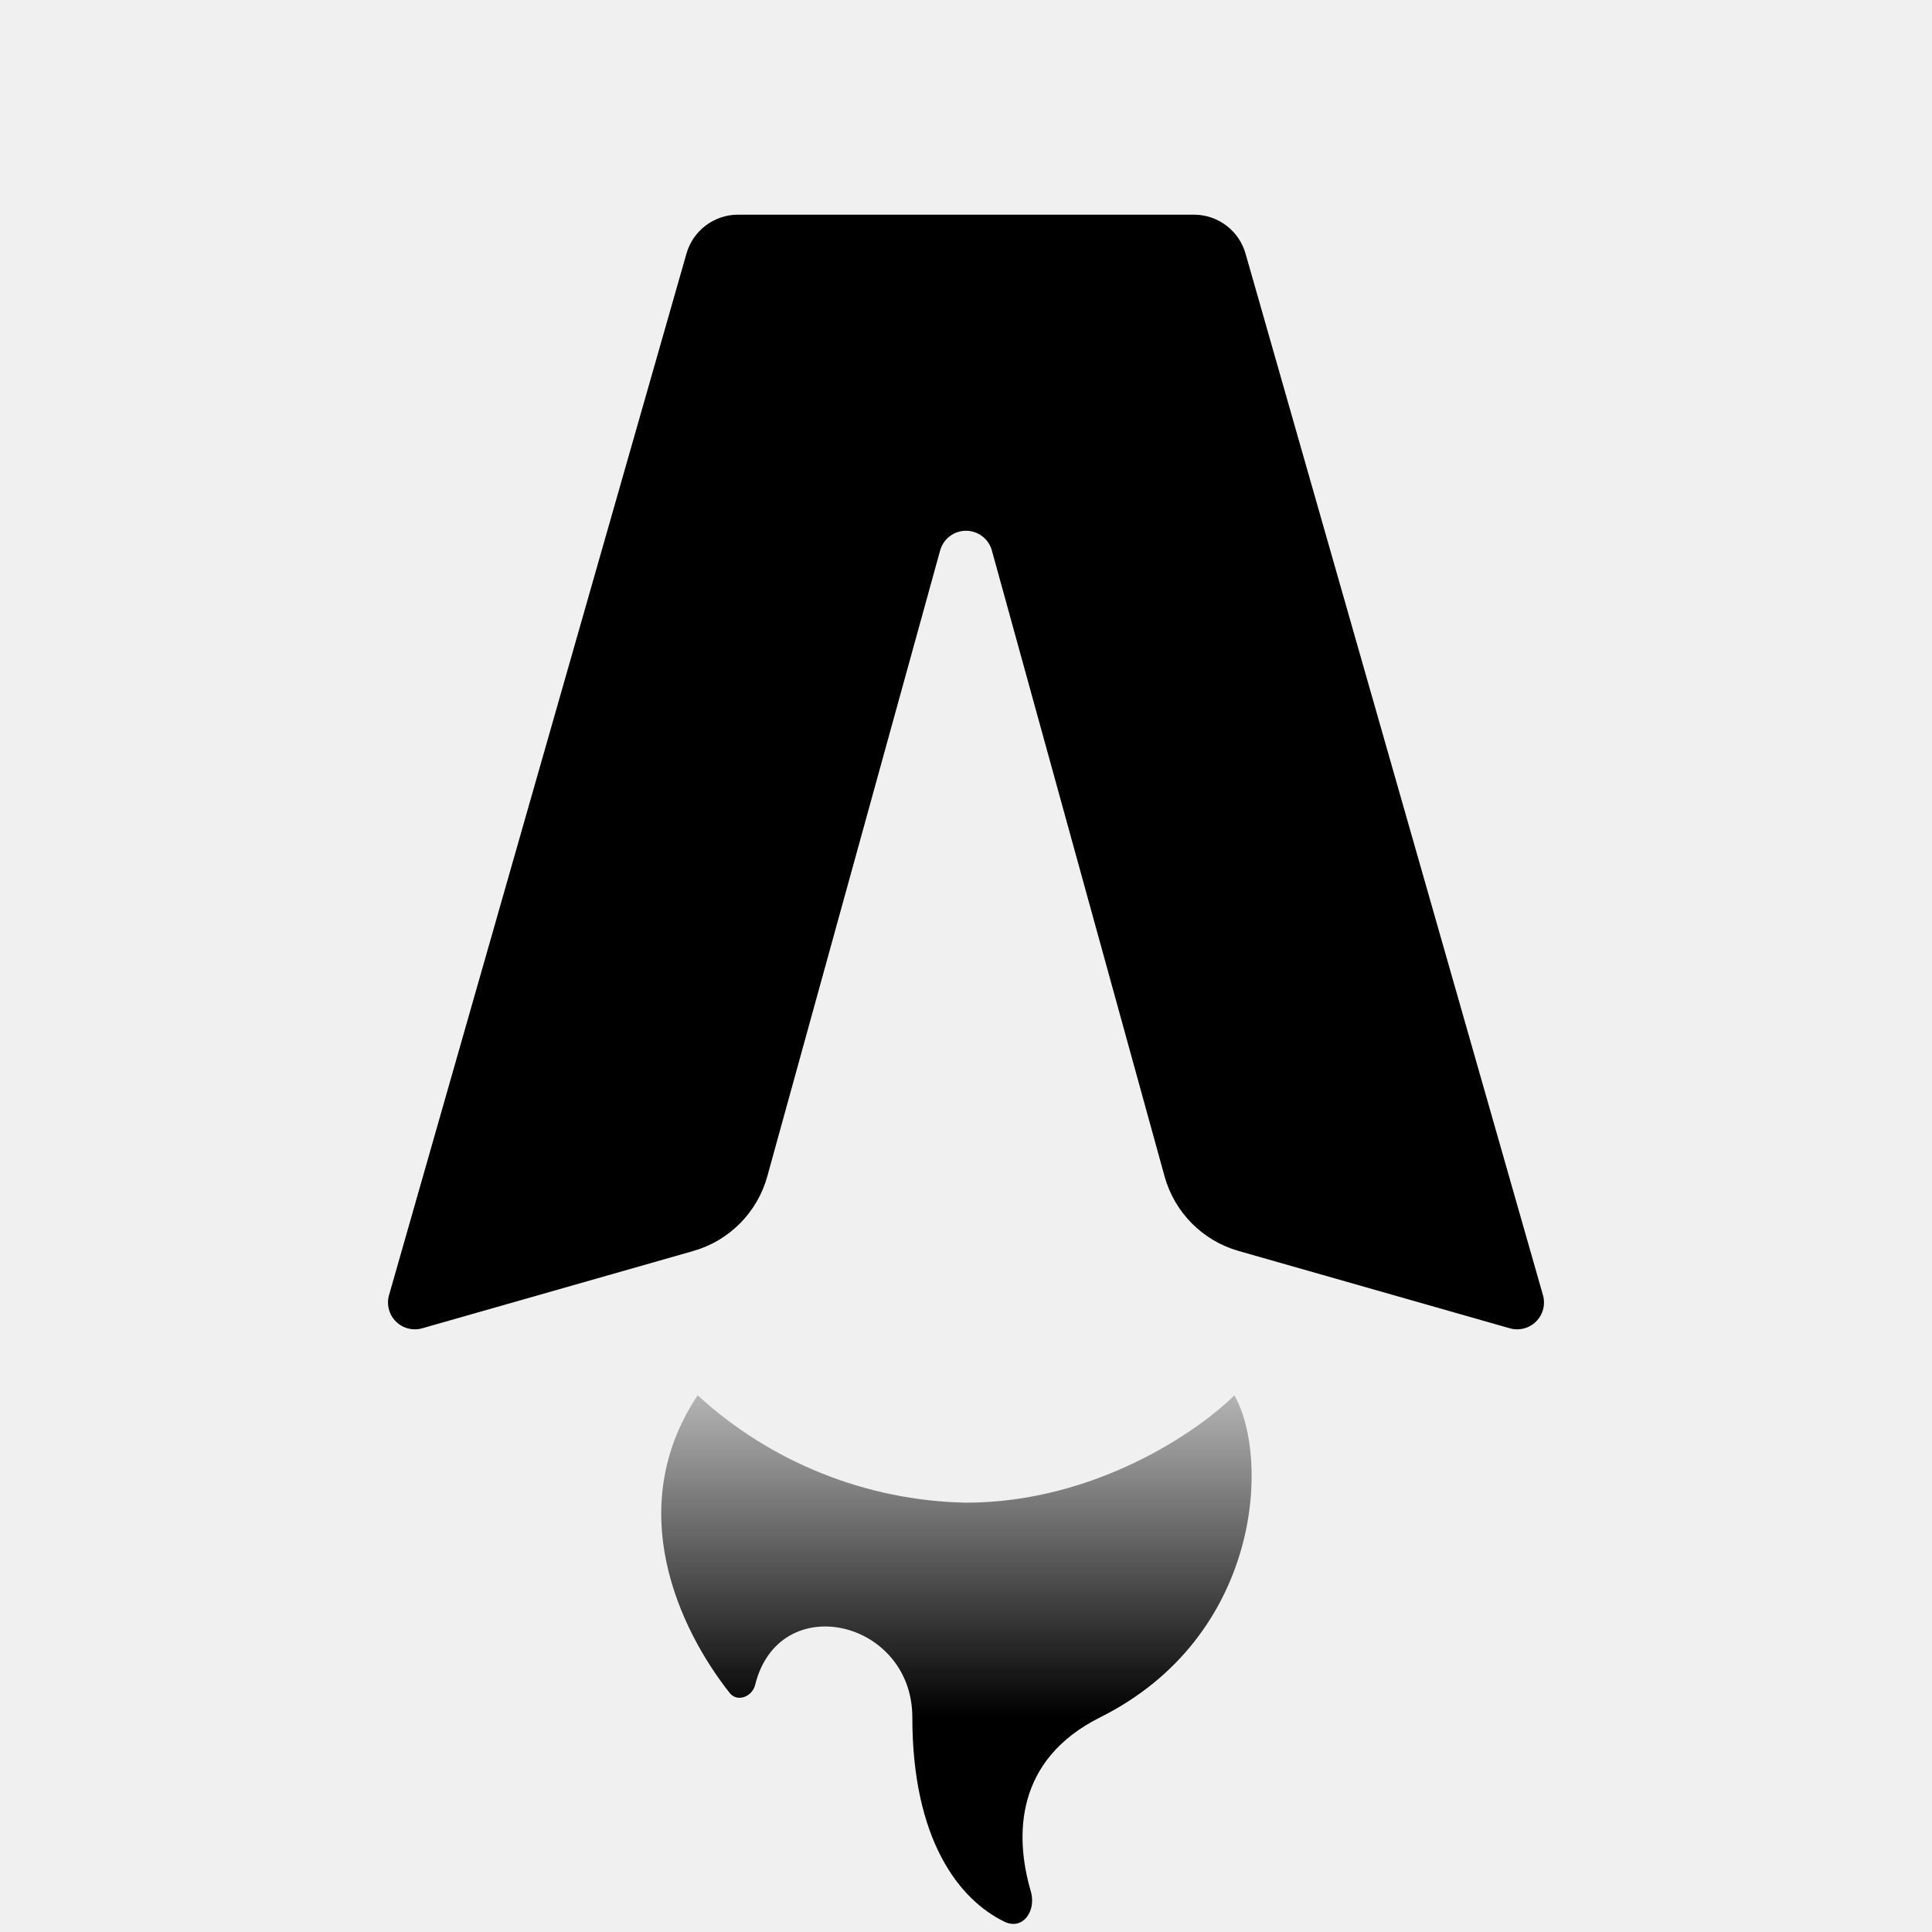
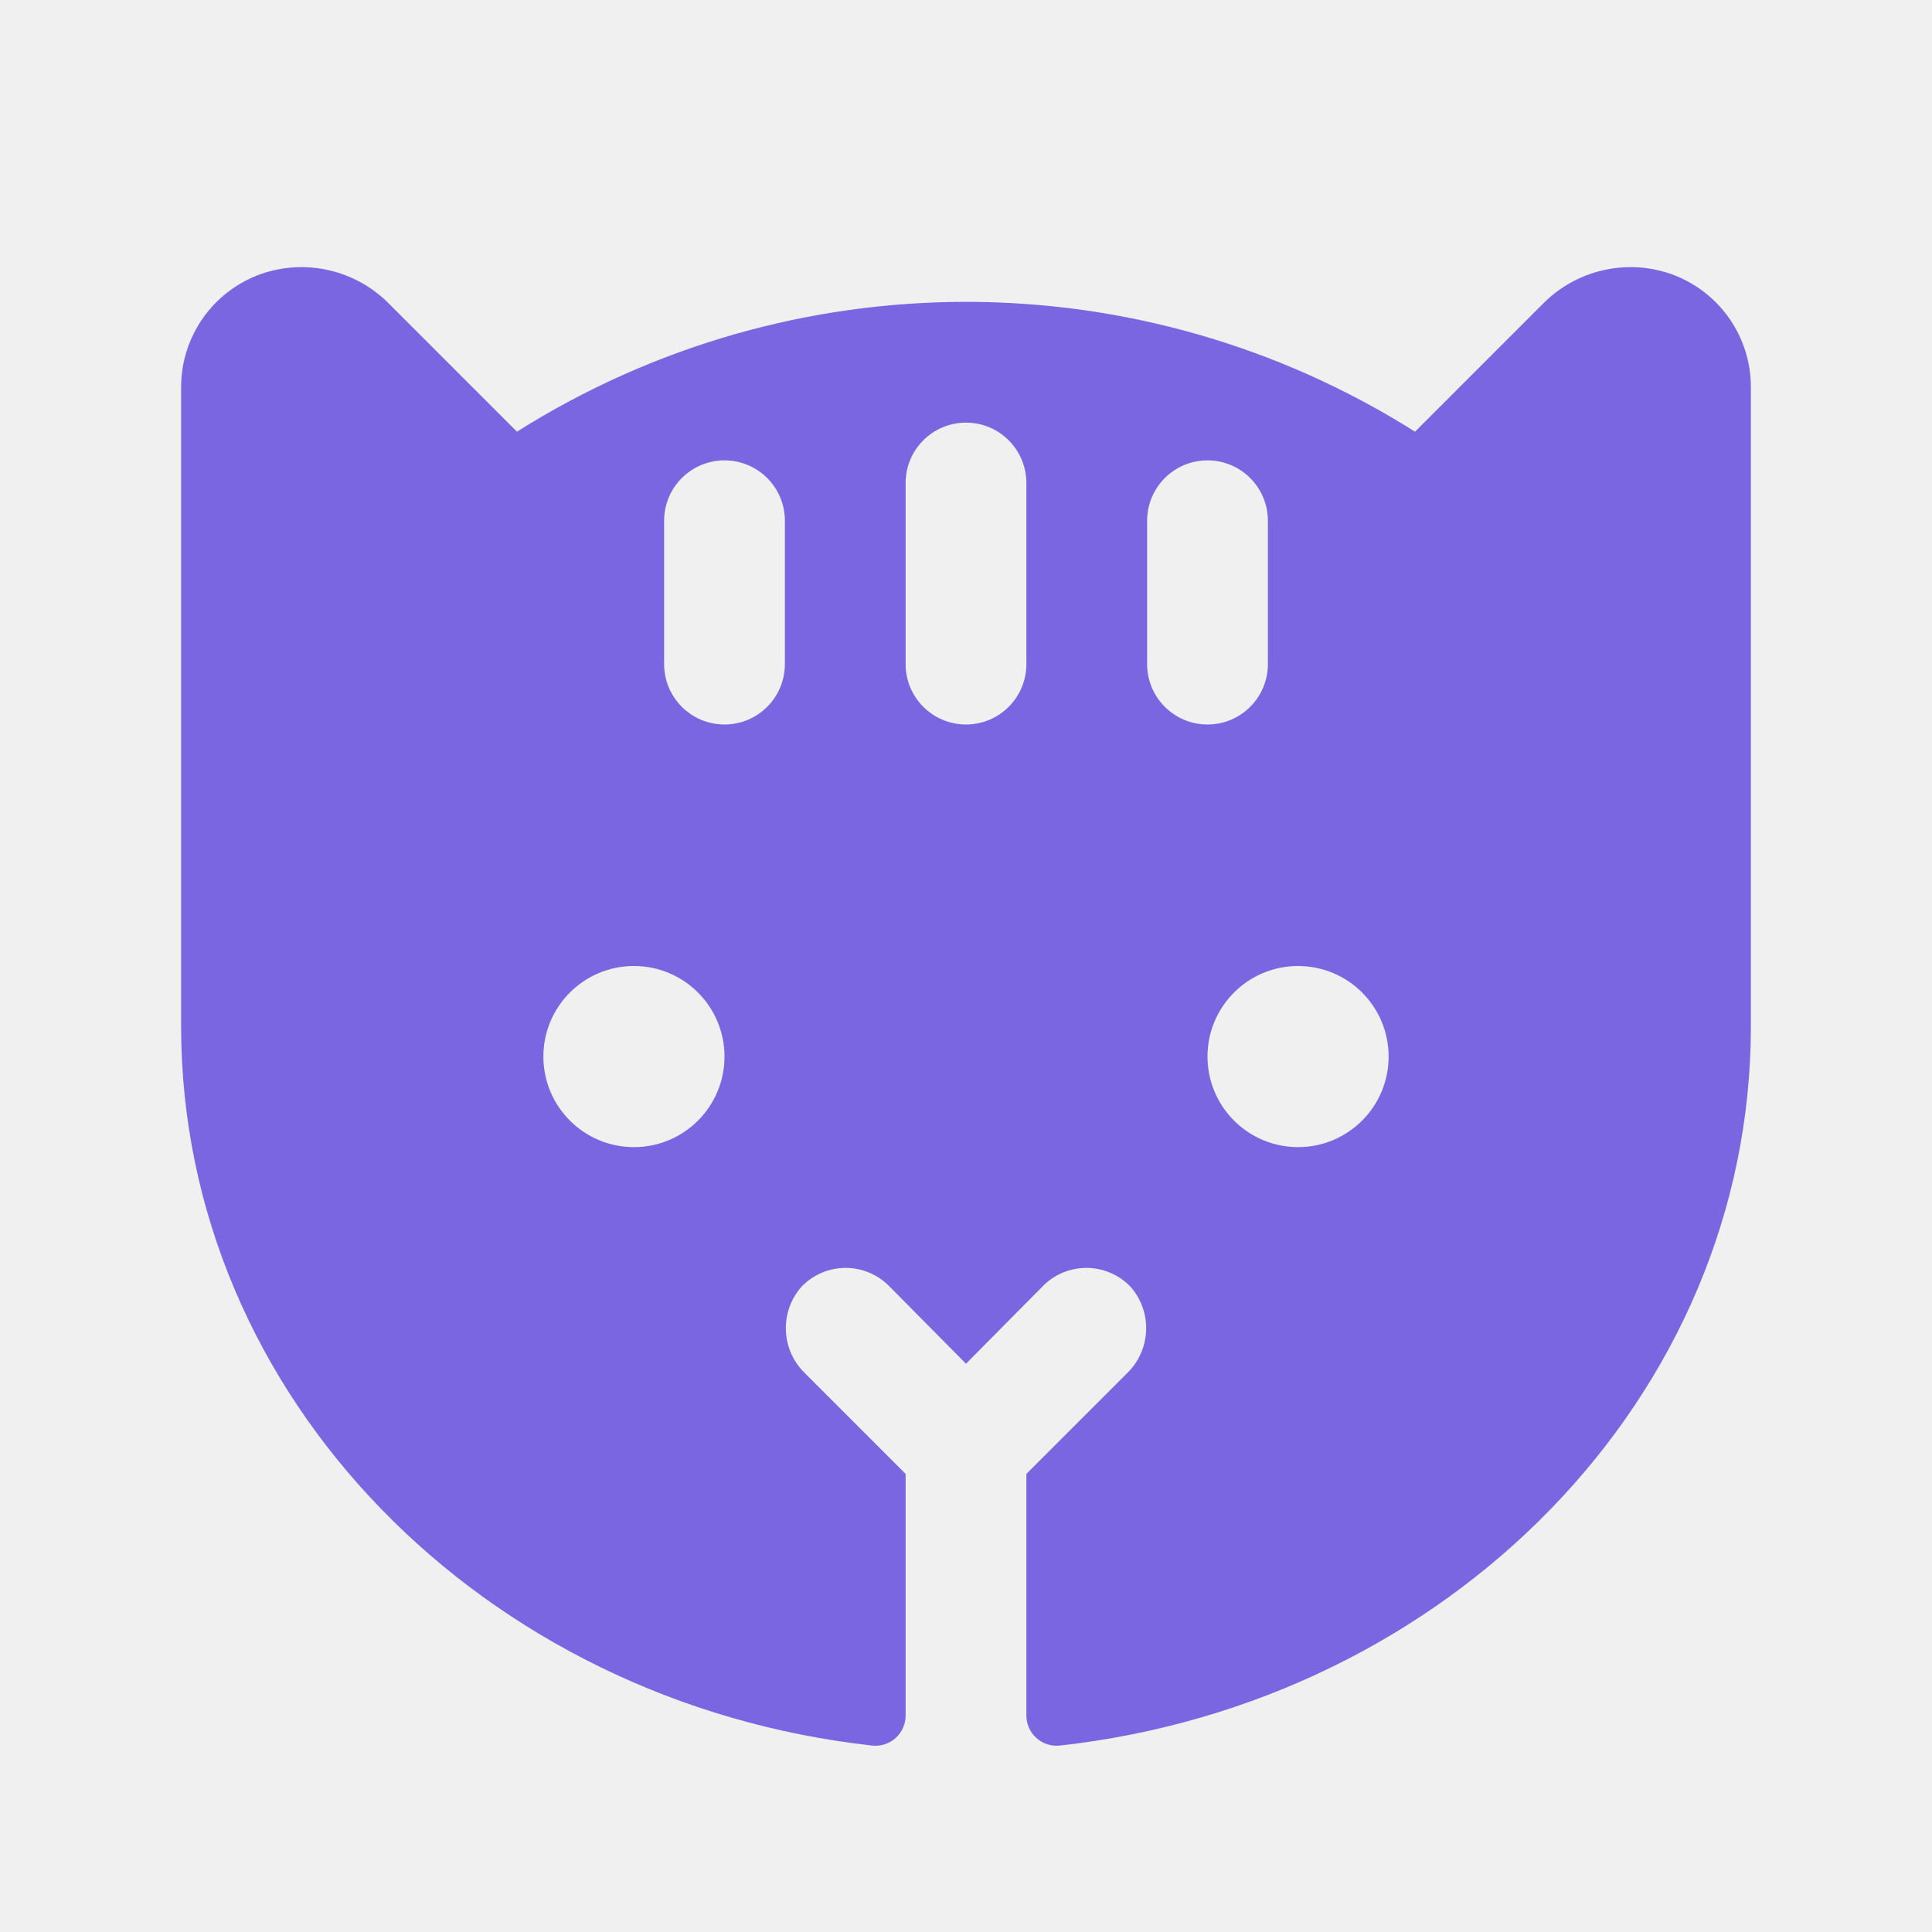
- <svg xmlns="http://www.w3.org/2000/svg" fill="none" viewBox="0 0 36 36">
-   <path fill="#000" d="M22.25 4h-8.5a1 1 0 0 0-.96.73l-5.54 19.4a.5.5 0 0 0 .62.62l5.05-1.44a2 2 0 0 0 1.38-1.4l3.22-11.66a.5.5 0 0 1 .96 0l3.22 11.67a2 2 0 0 0 1.38 1.39l5.05 1.44a.5.5 0 0 0 .62-.62l-5.54-19.4a1 1 0 0 0-.96-.73Z" />
-   <path fill="url(#gradient)" d="M18 28a7.63 7.63 0 0 1-5-2c-1.4 2.1-.35 4.35.6 5.55.14.17.41.07.47-.15.44-1.8 2.93-1.22 2.93.6 0 2.28.87 3.4 1.72 3.81.34.16.59-.2.49-.56-.31-1.05-.29-2.46 1.29-3.25 3-1.5 3.17-4.83 2.5-6-.67.67-2.6 2-5 2Z" />
-   <defs>
-     <linearGradient id="gradient" x1="16" x2="16" y1="32" y2="24" gradientUnits="userSpaceOnUse">
-       <stop stop-color="#000" />
-       <stop offset="1" stop-color="#000" stop-opacity="0" />
-     </linearGradient>
-   </defs>
-   <style>
-     @media (prefers-color-scheme:dark){:root{filter:invert(100%)}}
+ <svg xmlns="http://www.w3.org/2000/svg" width="192" height="192" fill="#7a66e0" viewBox="0 0 256 256">
+   <rect width="256" height="256" fill="none">
+     <style>
+     path { fill: #7a66e0; }
+     @media (prefers-color-scheme: dark) {
+       path { fill: #ffffff; }
+     }
  </style>
+   </rect>
+   <path d="M221.4,36.3a16.3,16.3,0,0,0-17,4L187.5,57.2a111.5,111.5,0,0,0-119,0L51.6,40.3a16.3,16.3,0,0,0-17-4A15.9,15.9,0,0,0,24,51.3V136c0,49.1,40.1,89.6,91.6,95.3a4,4,0,0,0,4.4-4v-32l-13.4-13.4a8.3,8.3,0,0,1-.4-11.4,8.1,8.1,0,0,1,11.5-.2L128,180.7l10.3-10.4a8.1,8.1,0,0,1,11.5.2,8.3,8.3,0,0,1-.4,11.4L136,195.3v32a4,4,0,0,0,4.4,4c51.5-5.7,91.6-46.2,91.6-95.3V51.3A15.9,15.9,0,0,0,221.4,36.3ZM84,152a12,12,0,1,1,12-12A12,12,0,0,1,84,152Zm20-64a8,8,0,0,1-16,0V69a8,8,0,0,1,16,0Zm32,0a8,8,0,0,1-16,0V64a8,8,0,0,1,16,0Zm16,0V69a8,8,0,0,1,16,0V88a8,8,0,0,1-16,0Zm20,64a12,12,0,1,1,12-12A12,12,0,0,1,172,152Z" />
</svg>
